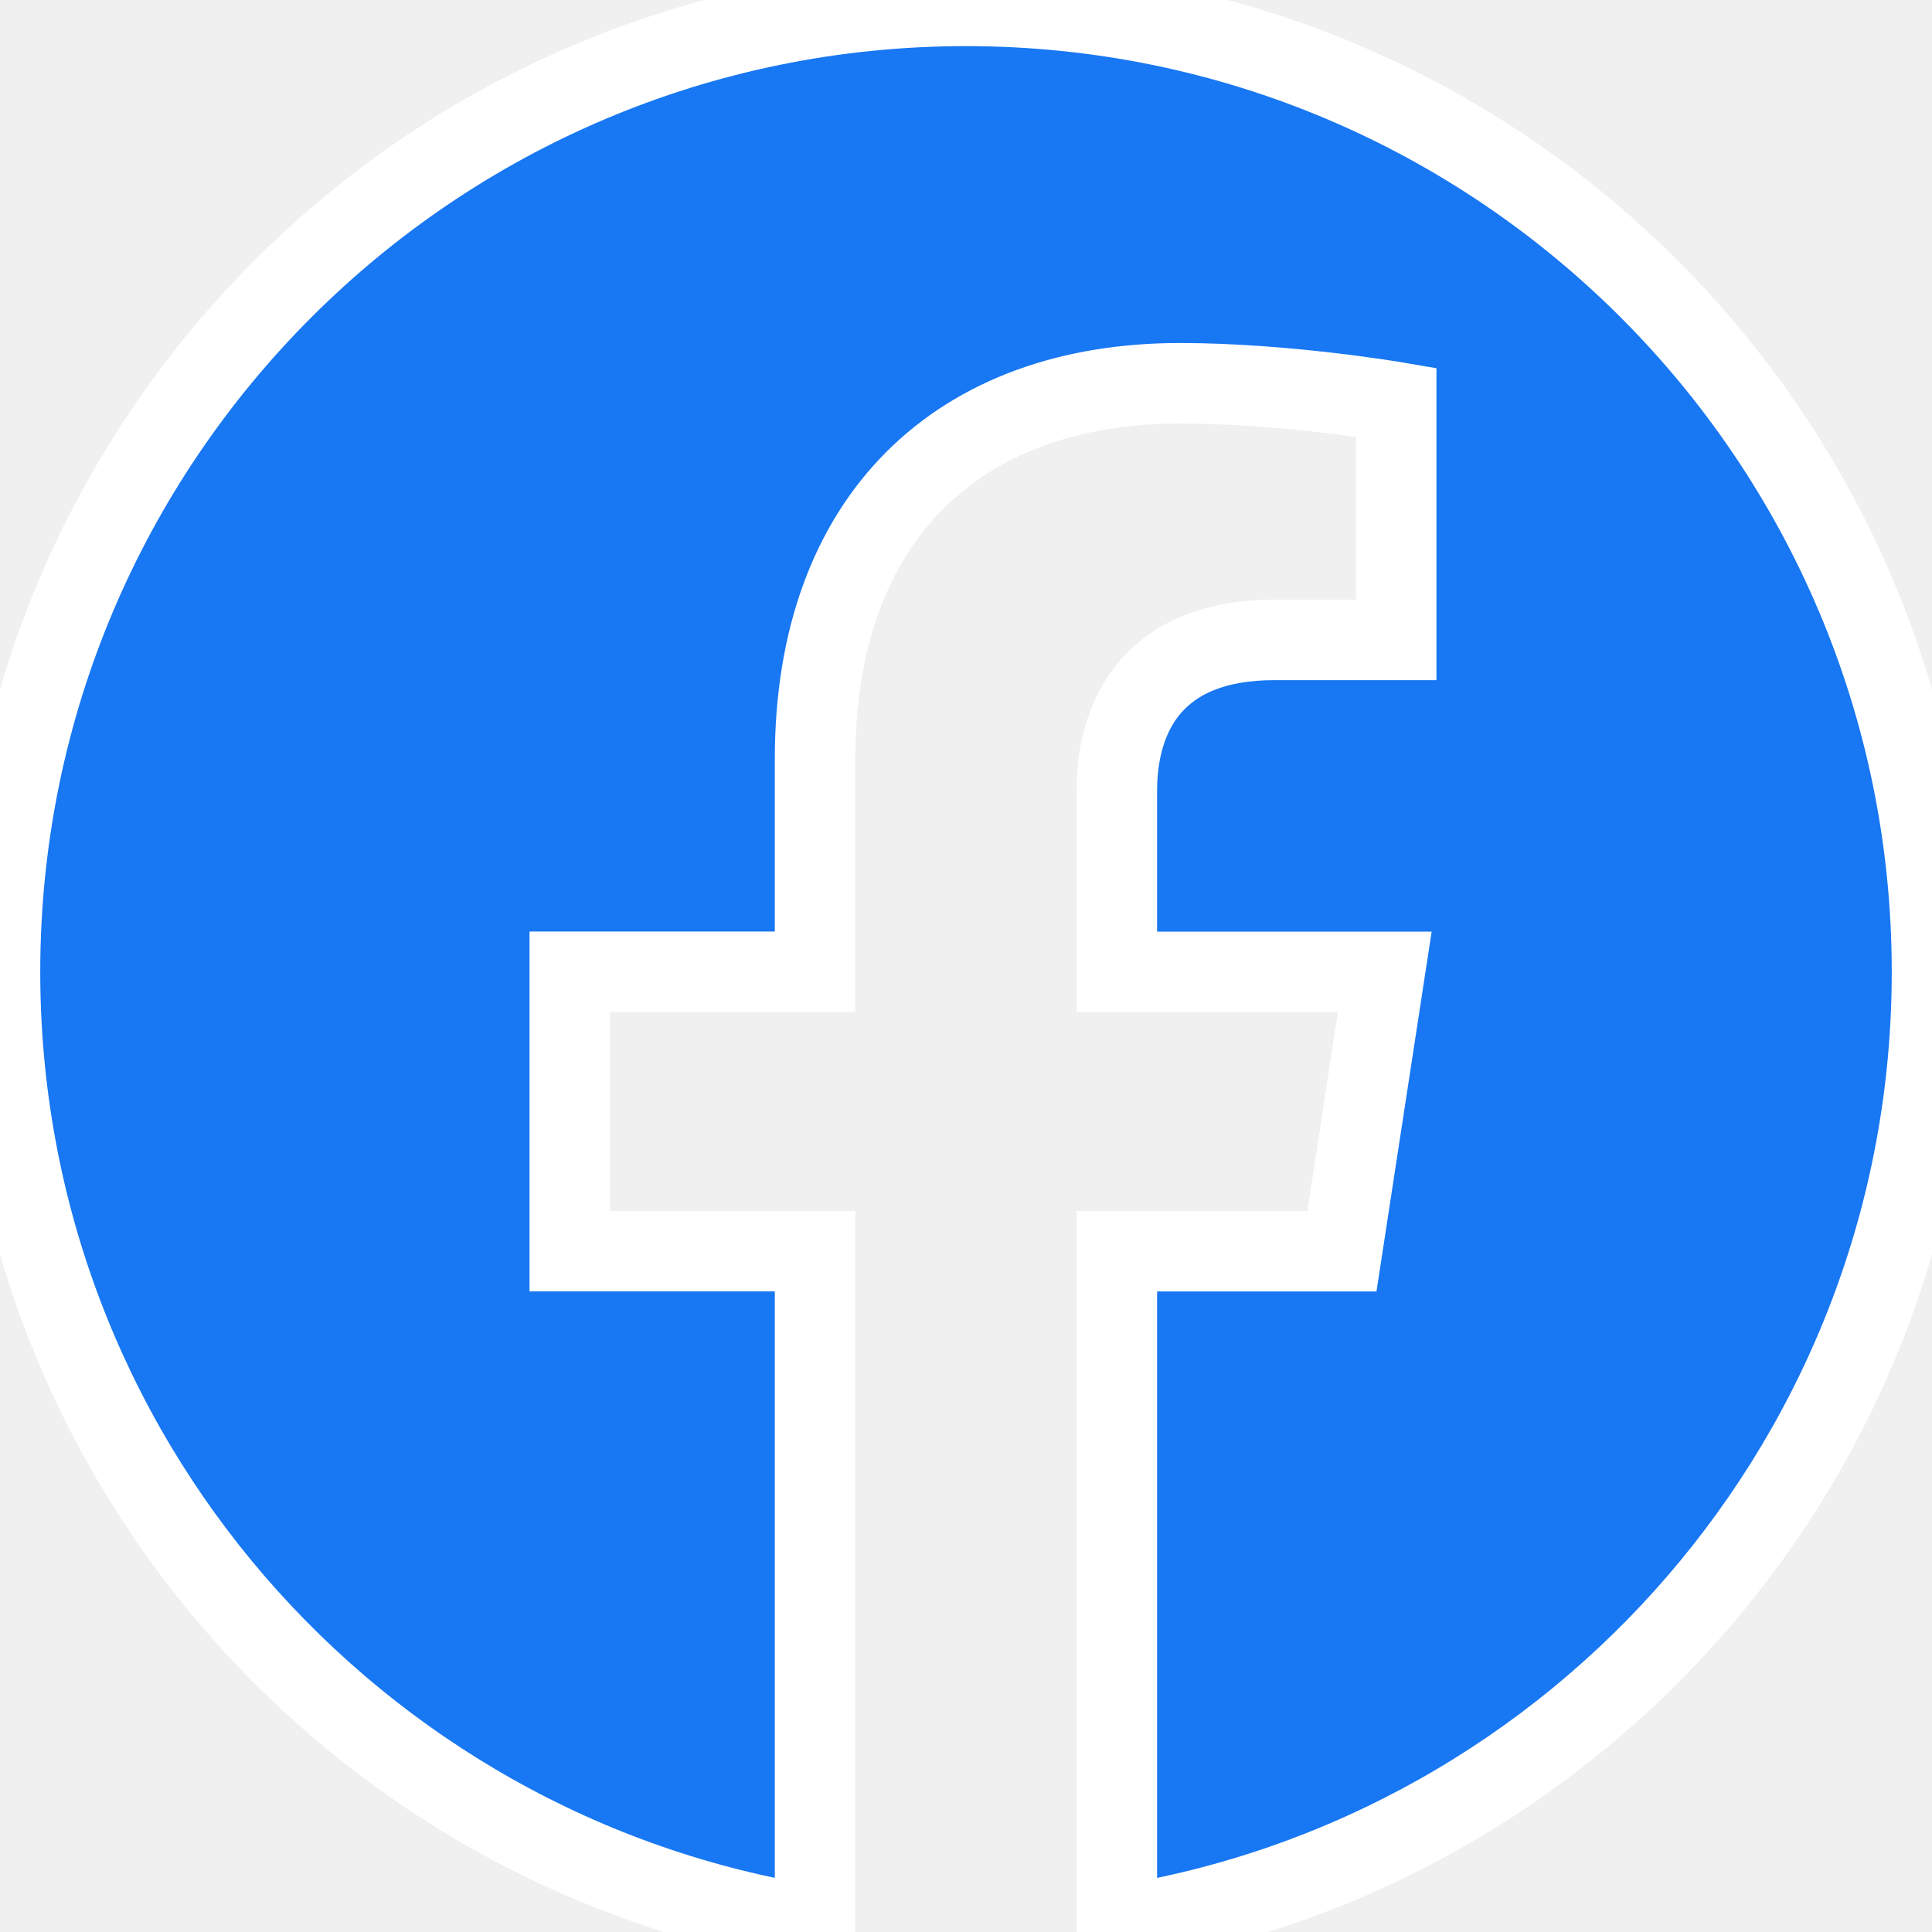
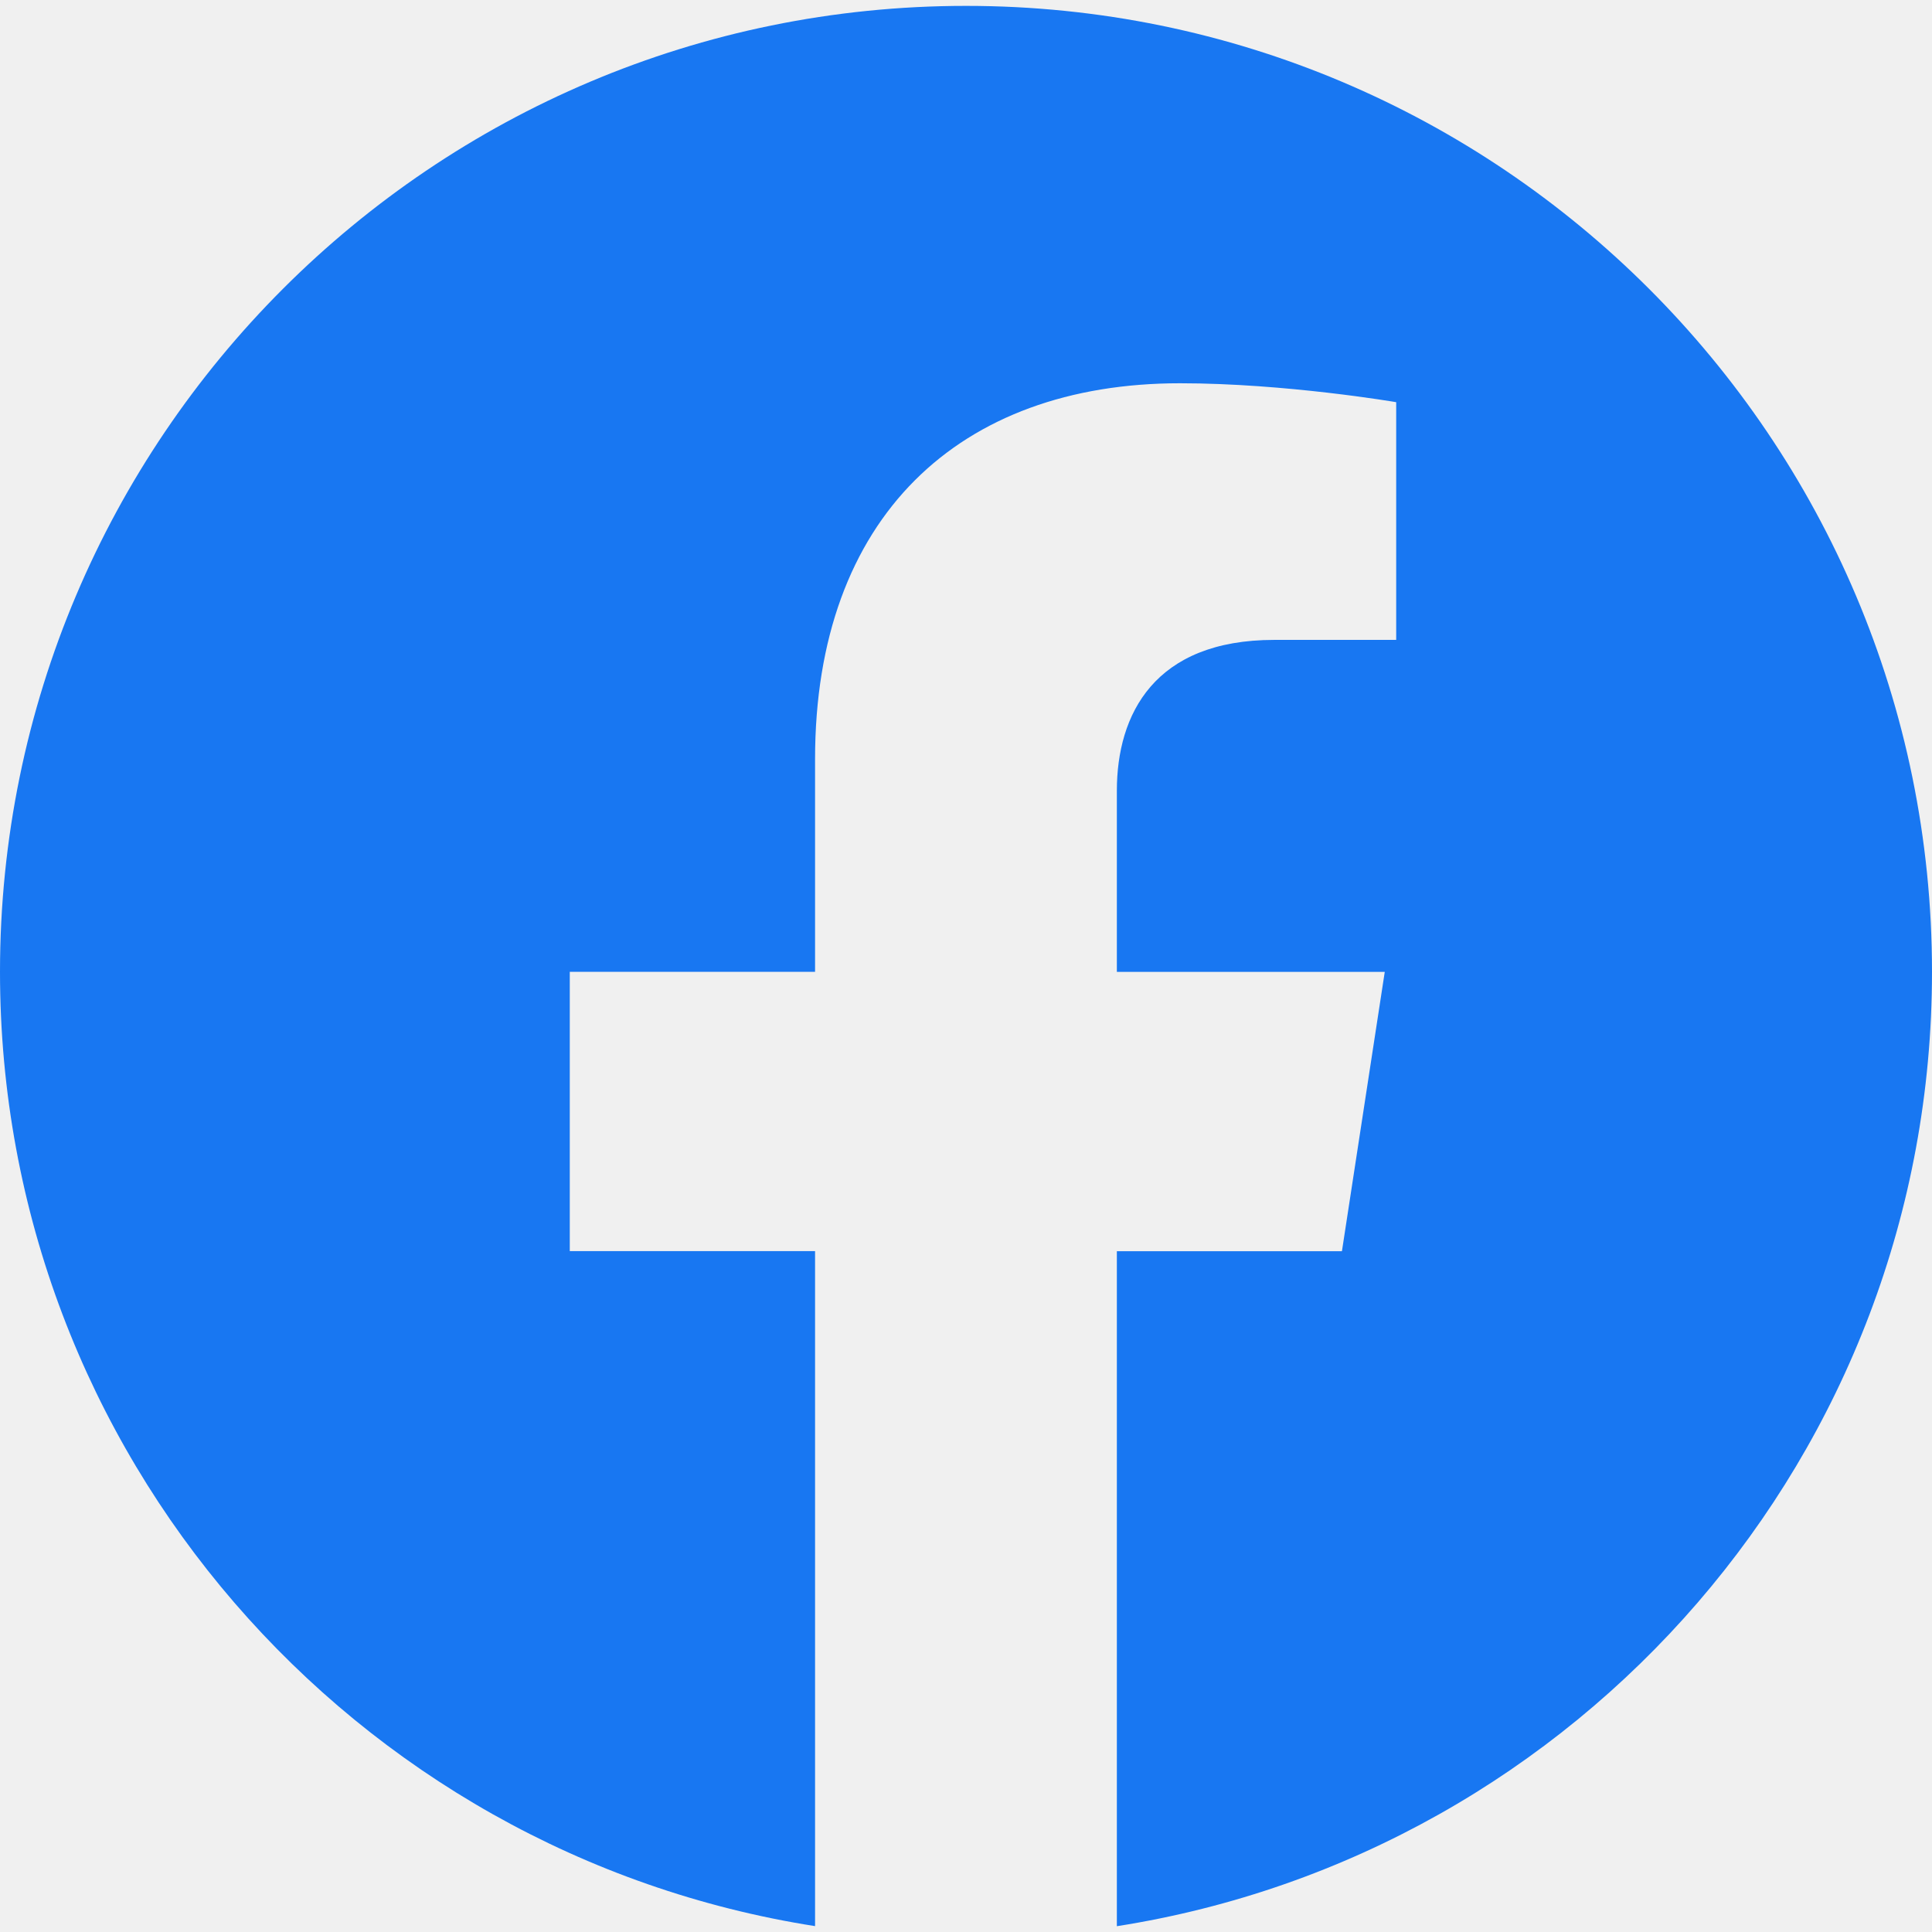
<svg xmlns="http://www.w3.org/2000/svg" fill="#1877F2" viewBox="0 0 24 24">
-   <path stroke="#FFFFFF" stroke-width="1px" d="M24 12.073c0-6.627-5.373-12-12-12s-12 5.373-12 12c0 5.99 4.388 10.954 10.125 11.854v-8.385H7.078v-3.47h3.047V9.43c0-3.007 1.792-4.669 4.533-4.669 1.312 0 2.686.235 2.686.235v2.953H15.83c-1.491 0-1.956.925-1.956 1.874v2.25h3.328l-.532 3.47h-2.796v8.385C19.612 23.027 24 18.062 24 12.073z" />
+   <path d="M24 12.073c0-6.627-5.373-12-12-12s-12 5.373-12 12c0 5.99 4.388 10.954 10.125 11.854v-8.385H7.078v-3.47h3.047V9.43c0-3.007 1.792-4.669 4.533-4.669 1.312 0 2.686.235 2.686.235v2.953H15.83c-1.491 0-1.956.925-1.956 1.874v2.25h3.328l-.532 3.47h-2.796v8.385C19.612 23.027 24 18.062 24 12.073z" />
</svg>
